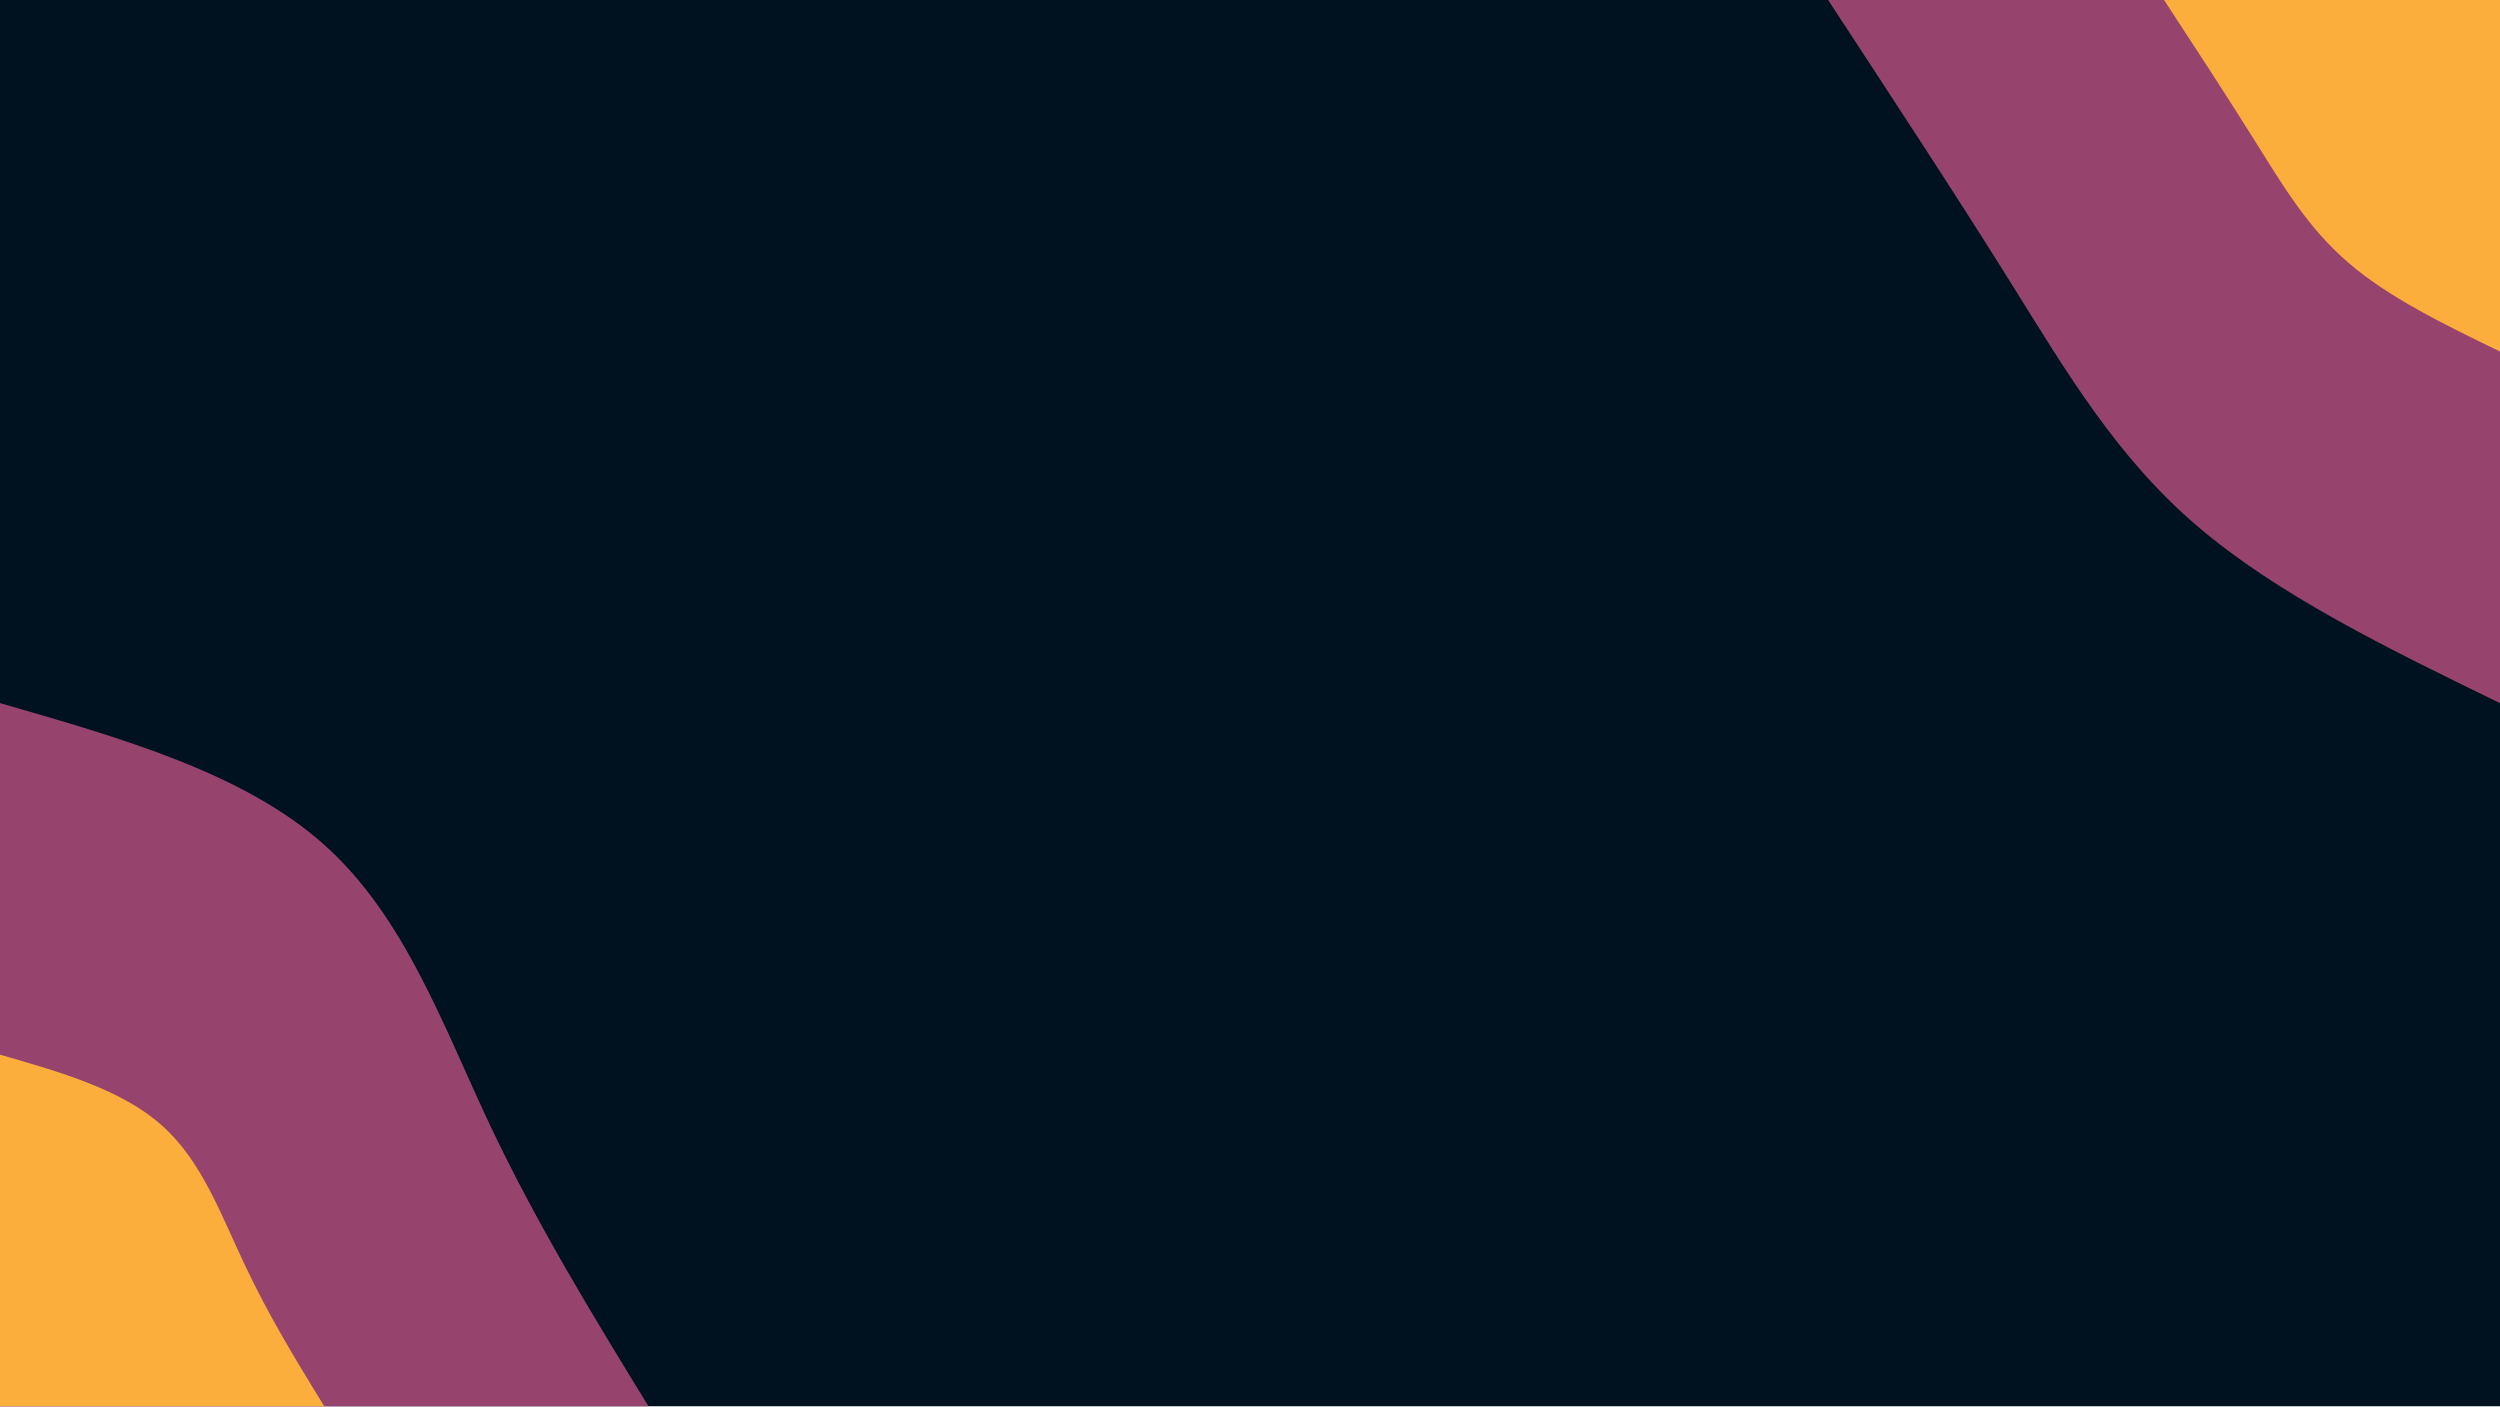
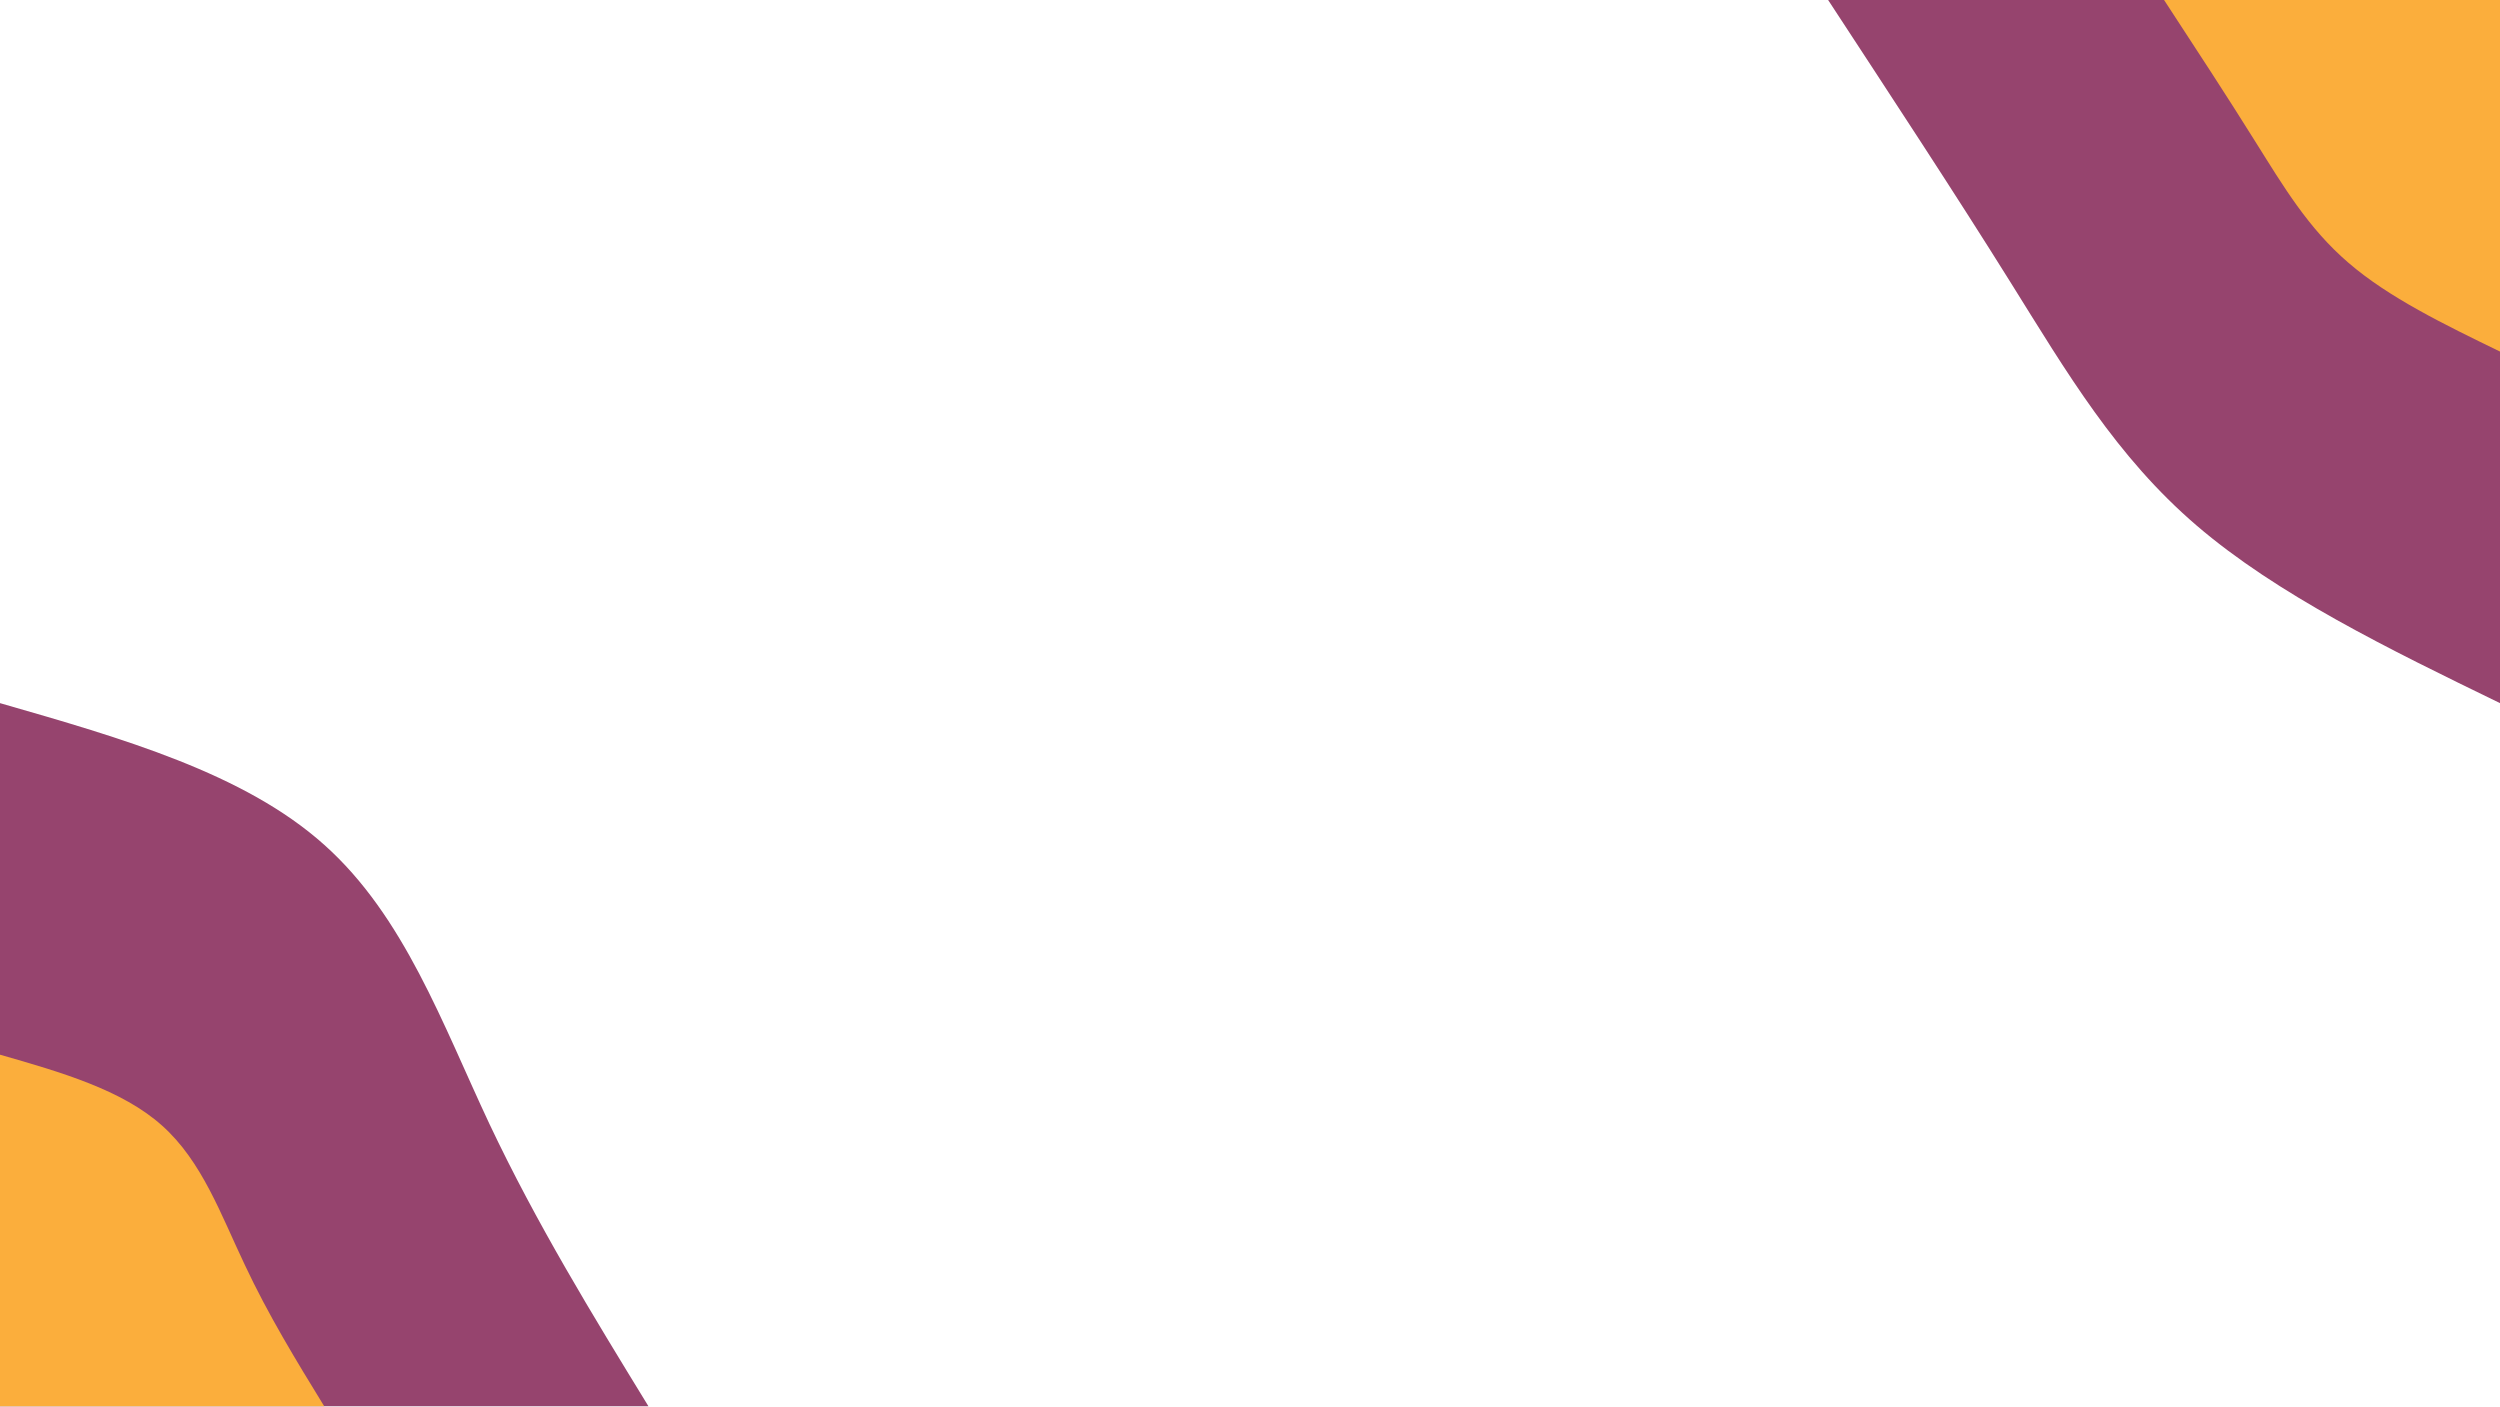
<svg xmlns="http://www.w3.org/2000/svg" id="visual" viewBox="0 0 960 540" width="960" height="540" version="1.1">
-   <rect x="0" y="0" width="960" height="540" fill="#001220" />
+   <rect x="0" y="0" width="960" height="540" fill="transparent" />
  <defs>
    <linearGradient id="grad1_0" x1="43.8%" y1="0%" x2="100%" y2="100%">
      <stop offset="14.444%" stop-color="#fbae3c" stop-opacity="1" />
      <stop offset="85.556%" stop-color="#fbae3c" stop-opacity="1" />
    </linearGradient>
  </defs>
  <defs>
    <linearGradient id="grad1_1" x1="43.8%" y1="0%" x2="100%" y2="100%">
      <stop offset="14.444%" stop-color="#fbae3c" stop-opacity="1" />
      <stop offset="85.556%" stop-color="#001220" stop-opacity="1" />
    </linearGradient>
  </defs>
  <defs>
    <linearGradient id="grad2_0" x1="0%" y1="0%" x2="56.3%" y2="100%">
      <stop offset="14.444%" stop-color="#fbae3c" stop-opacity="1" />
      <stop offset="85.556%" stop-color="#fbae3c" stop-opacity="1" />
    </linearGradient>
  </defs>
  <defs>
    <linearGradient id="grad2_1" x1="0%" y1="0%" x2="56.3%" y2="100%">
      <stop offset="14.444%" stop-color="#001220" stop-opacity="1" />
      <stop offset="85.556%" stop-color="#fbae3c" stop-opacity="1" />
    </linearGradient>
  </defs>
  <g transform="translate(960, 0)">
    <path d="M0 270C-42.8 249.2 -85.6 228.3 -116.5 201.8C-147.4 175.3 -166.3 143.1 -187.9 108.5C-209.5 73.9 -233.8 37 -258 0L0 0Z" fill="#96446e" />
    <path d="M0 135C-21.4 124.6 -42.8 114.2 -58.2 100.9C-73.7 87.6 -83.2 71.5 -94 54.3C-104.8 37 -116.9 18.5 -129 0L0 0Z" fill="#fbae3c" />
  </g>
  <g transform="translate(0, 540)">
    <path d="M0 -270C46.9 -256.5 93.8 -243.1 124.5 -215.6C155.2 -188.2 169.9 -146.8 187.9 -108.5C206 -70.2 227.5 -35.1 249 0L0 0Z" fill="#96446e" />
    <path d="M0 -135C23.4 -128.3 46.9 -121.5 62.2 -107.8C77.6 -94.1 84.9 -73.4 94 -54.3C103 -35.1 113.7 -17.6 124.5 0L0 0Z" fill="#fbae3c" />
  </g>
</svg>
